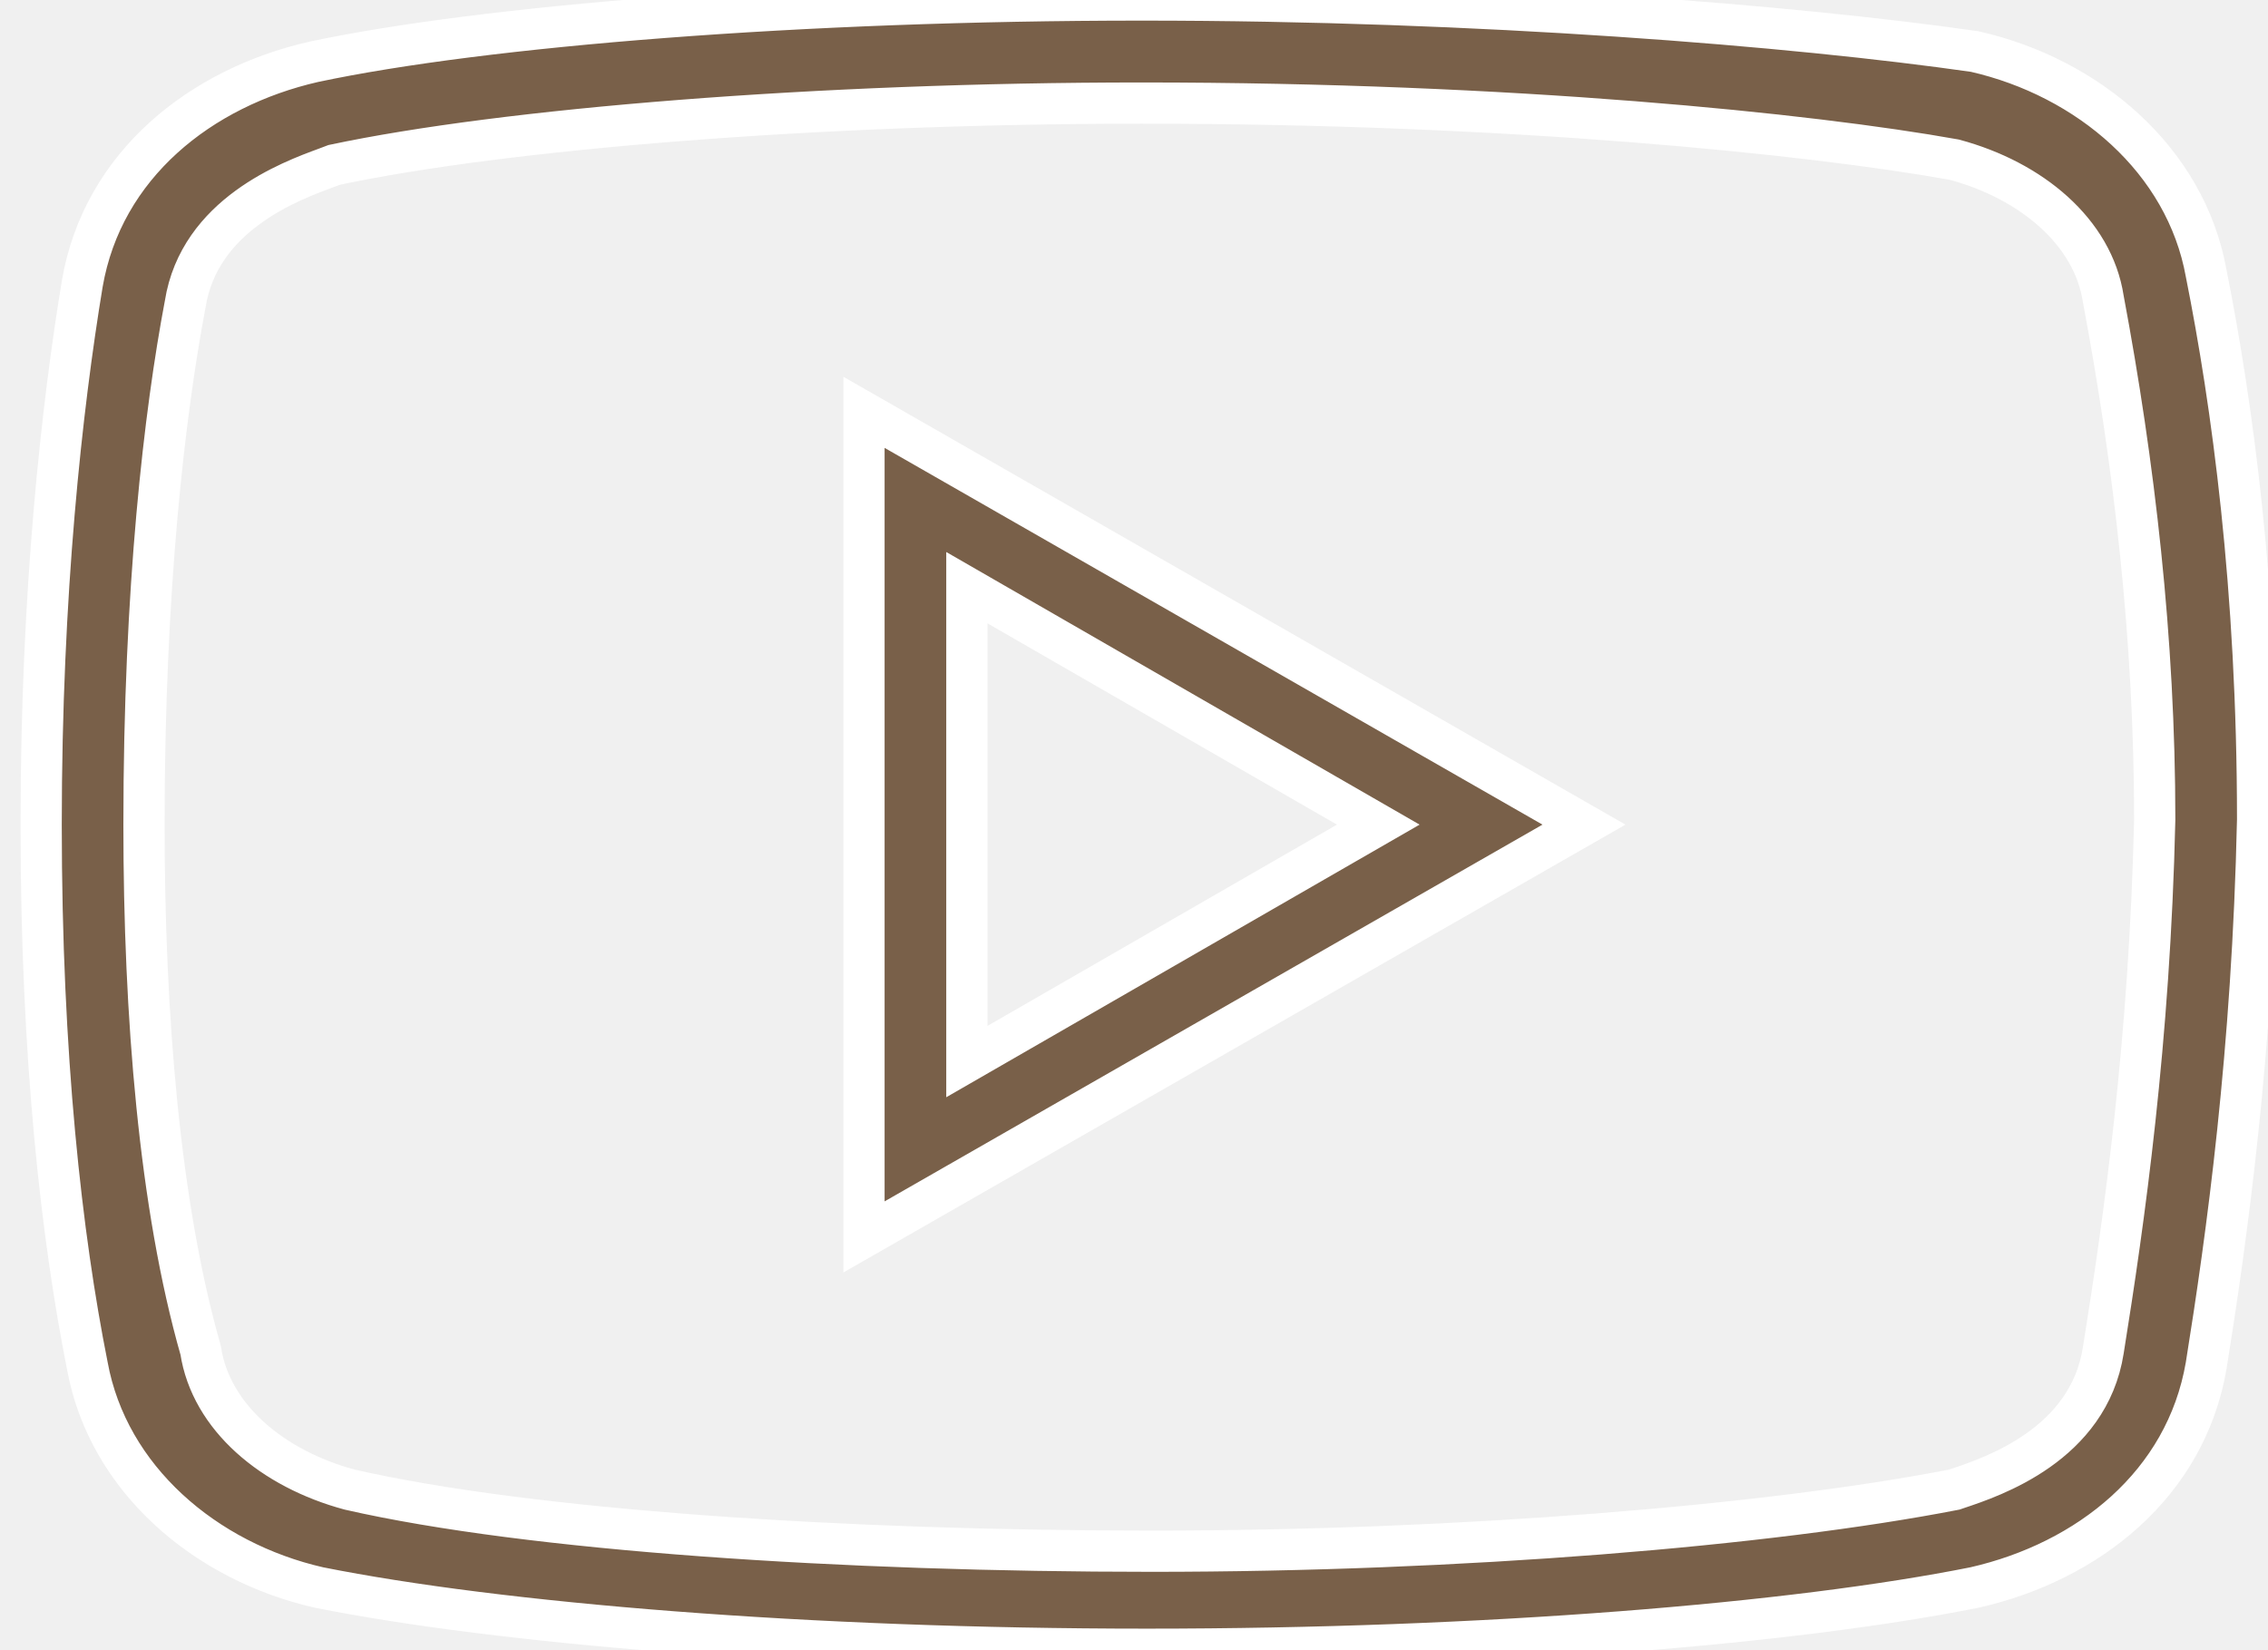
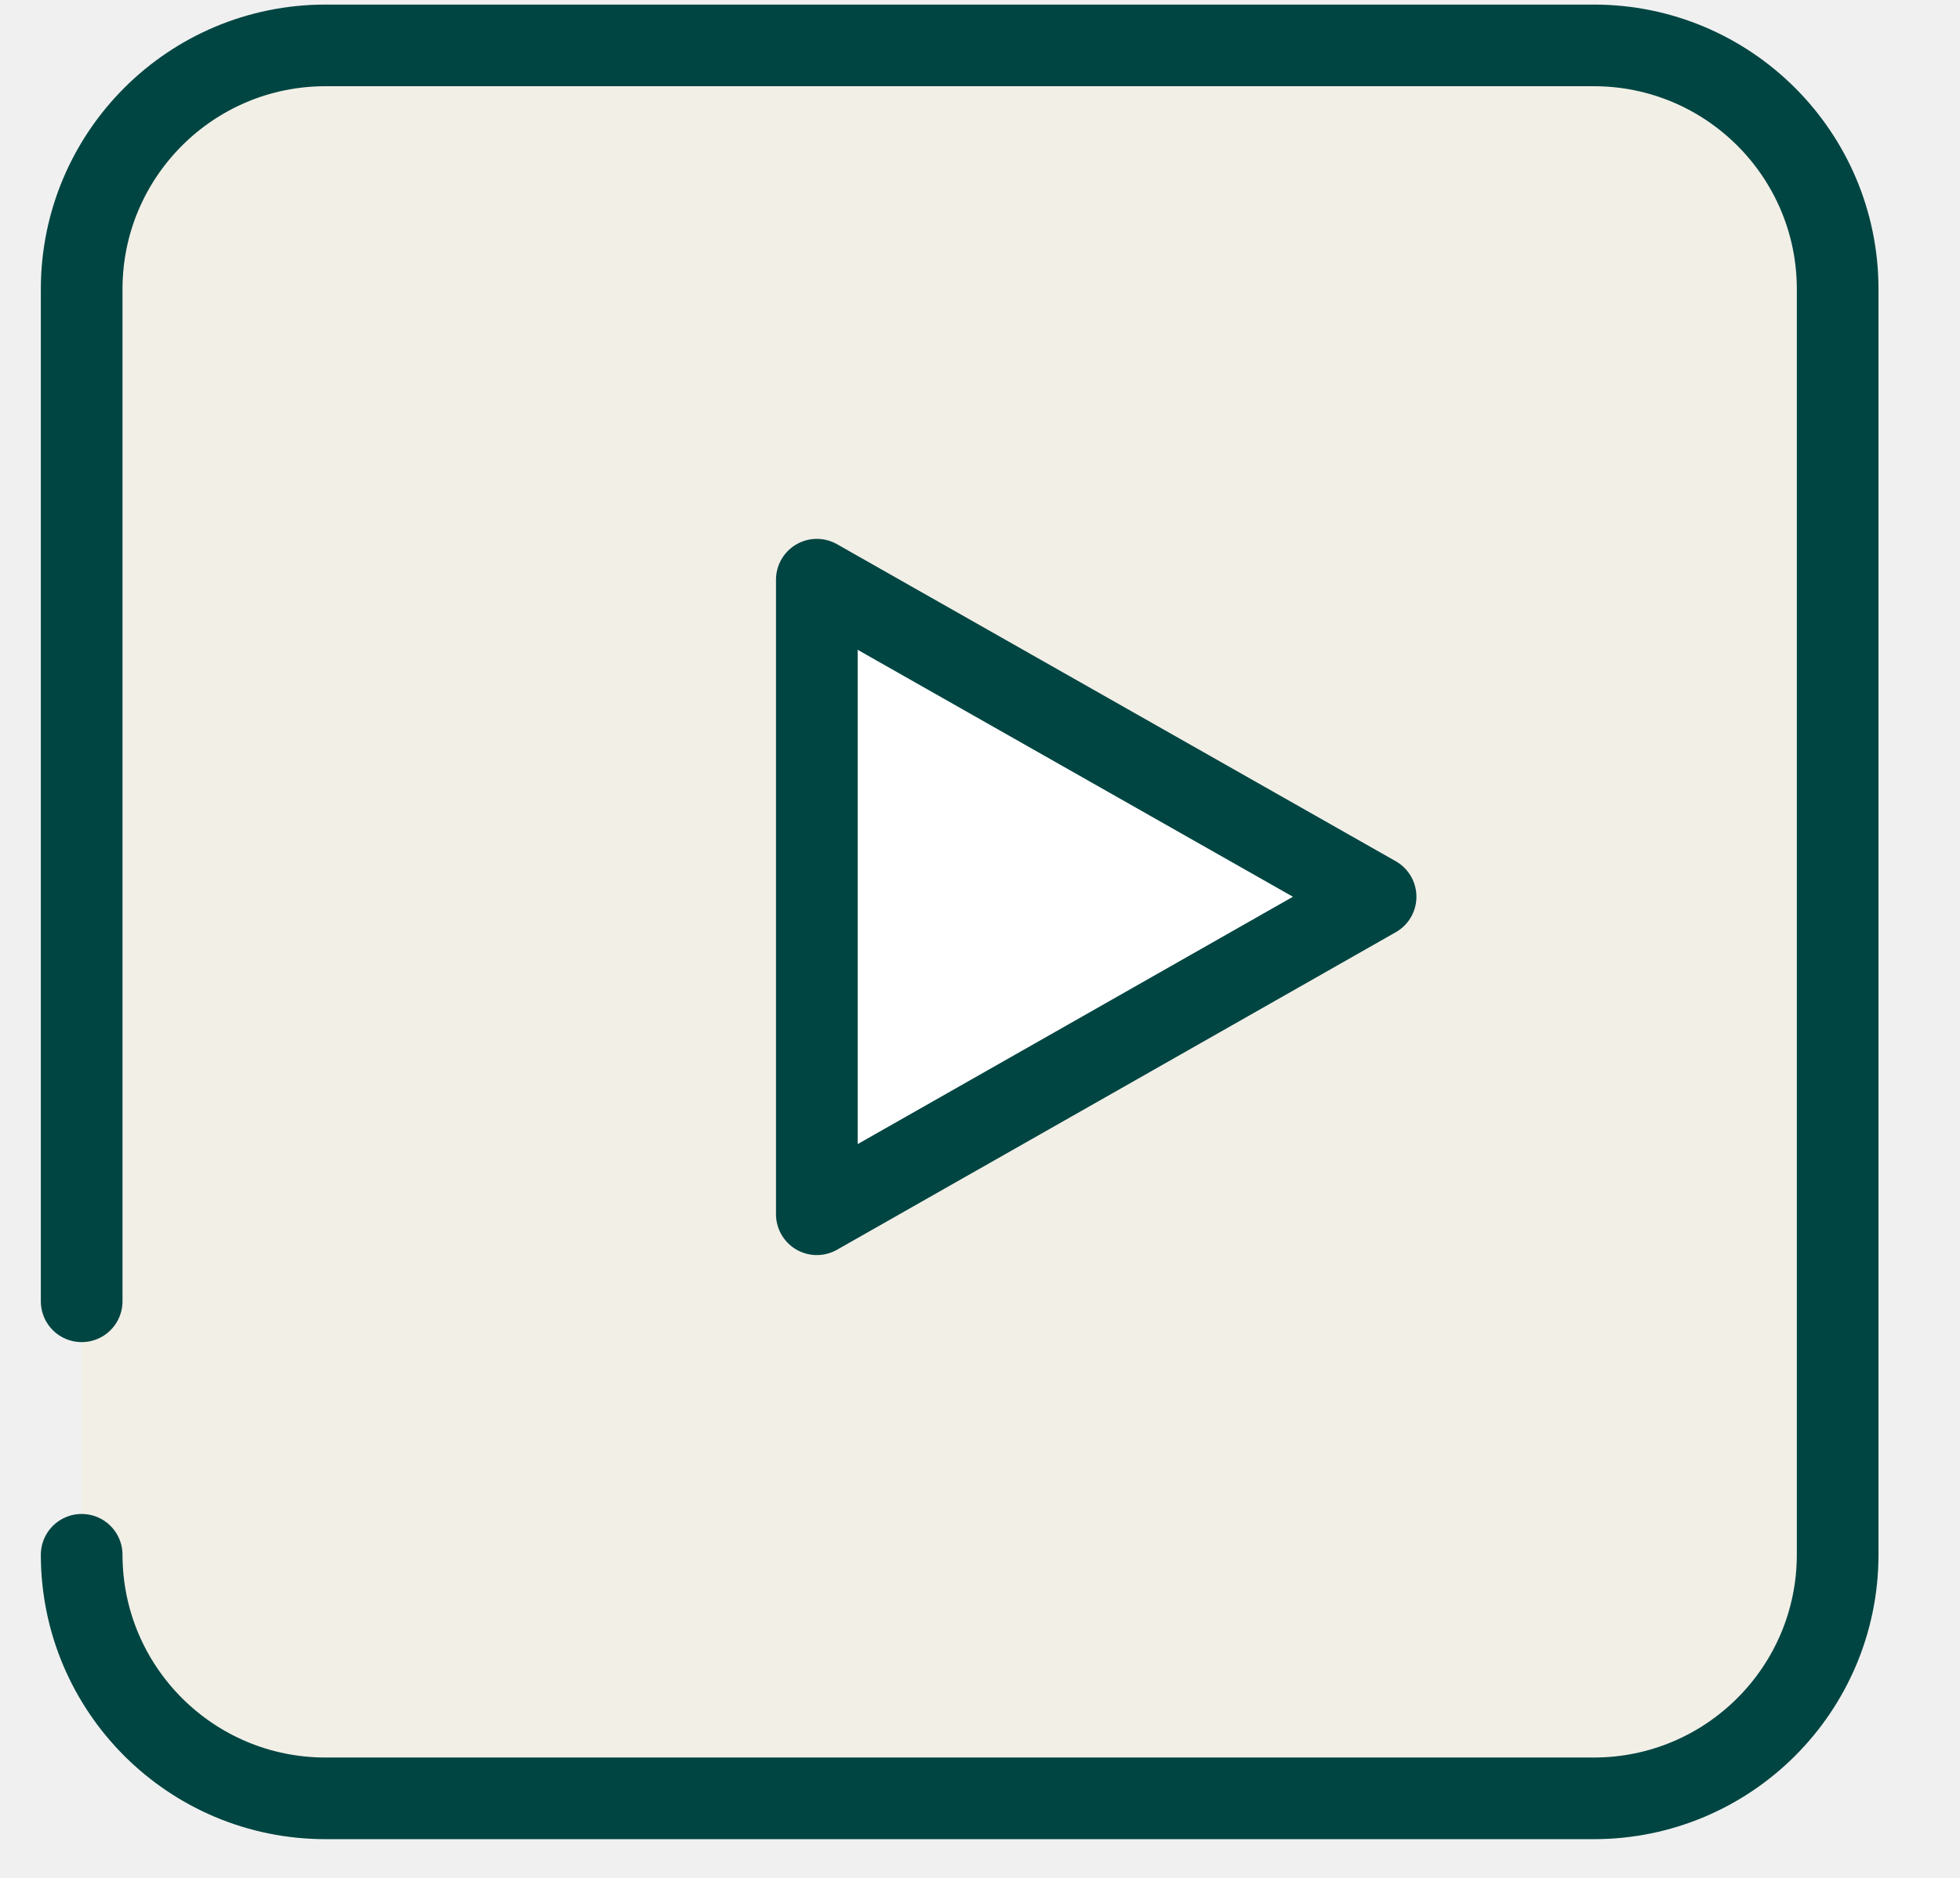
- <svg xmlns="http://www.w3.org/2000/svg" width="55" height="40" fill="none">
-   <path d="M27.69 0C19.457 0 11.725.625 7.609 1.499c-2.743.625-5.116 2.5-5.613 5.376C1.5 9.873.998 14.375.998 20s.496 10 1.12 13.125c.502 2.749 2.87 4.751 5.612 5.376C12.1 39.375 19.578 40 27.812 40c8.233 0 15.711-.625 20.076-1.499 2.748-.625 5.116-2.5 5.612-5.376.502-3.125 1.126-7.622 1.248-13.247 0-5.625-.624-10.127-1.248-13.252-.496-2.75-2.864-4.751-5.612-5.376C43.523.625 35.918 0 27.69 0zm0 2.5c8.979 0 16.208.747 19.701 1.372 1.871.503 3.367 1.753 3.615 3.379.75 3.999 1.247 8.252 1.247 12.627-.122 5.371-.745 9.746-1.247 12.871-.357 2.29-2.691 3.07-3.53 3.35l-.085.029c-4.491.874-11.974 1.494-19.457 1.494-7.484 0-15.088-.498-19.453-1.494-1.871-.503-3.367-1.753-3.615-3.379C3.867 29.248 3.492 24.624 3.492 20c0-5.752.502-10 .999-12.622.343-2.174 2.559-2.989 3.413-3.303l.201-.076C12.222 3.125 19.832 2.5 27.69 2.5zM20.952 30l17.46-10-17.46-10v20zm2.495-15.747L33.424 20l-9.977 5.747V14.253z" fill="#796049" />
-   <path d="M27.69 0C19.457 0 11.725.625 7.609 1.499c-2.743.625-5.116 2.5-5.613 5.376C1.5 9.873.998 14.375.998 20s.496 10 1.12 13.125c.502 2.749 2.87 4.751 5.612 5.376C12.1 39.375 19.578 40 27.812 40c8.233 0 15.711-.625 20.076-1.499 2.748-.625 5.116-2.5 5.612-5.376.502-3.125 1.126-7.622 1.248-13.247 0-5.625-.624-10.127-1.248-13.252-.496-2.75-2.864-4.751-5.612-5.376C43.523.625 35.918 0 27.69 0zm0 2.5c8.979 0 16.208.747 19.701 1.372 1.871.503 3.367 1.753 3.615 3.379.75 3.999 1.247 8.252 1.247 12.627-.122 5.371-.745 9.746-1.247 12.871-.357 2.29-2.691 3.07-3.53 3.35l-.085.029c-4.491.874-11.974 1.494-19.457 1.494-7.484 0-15.088-.498-19.453-1.494-1.871-.503-3.367-1.753-3.615-3.379C3.867 29.248 3.492 24.624 3.492 20c0-5.752.502-10 .999-12.622.343-2.174 2.559-2.989 3.413-3.303l.201-.076C12.222 3.125 19.832 2.5 27.69 2.5zM20.952 30l17.46-10-17.46-10v20zm2.495-15.747L33.424 20l-9.977 5.747V14.253z" stroke="#fff" />
+ <svg xmlns="http://www.w3.org/2000/svg" width="24" height="23" fill="none">
+   <path d="M19.515.554H3.987A2.985 2.985 0 001 3.537V19.04a2.985 2.985 0 002.987 2.982h15.528a2.985 2.985 0 002.987-2.982V3.537A2.985 2.985 0 0019.515.554z" fill="#F2EFE7" />
+   <path d="M1 15.938V3.539A2.986 2.986 0 013.987.556h15.528a2.986 2.986 0 012.987 2.983v15.504a2.986 2.986 0 01-2.987 2.983H3.987A2.986 2.986 0 011 19.043" stroke="#004542" stroke-linecap="round" stroke-linejoin="round" />
+   <path d="M10.002 14.87V7.1l6.842 3.883c-2.304 1.31-4.549 2.587-6.842 3.889v-.003z" fill="#fff" stroke="#004542" stroke-linecap="round" stroke-linejoin="round" />
</svg>
